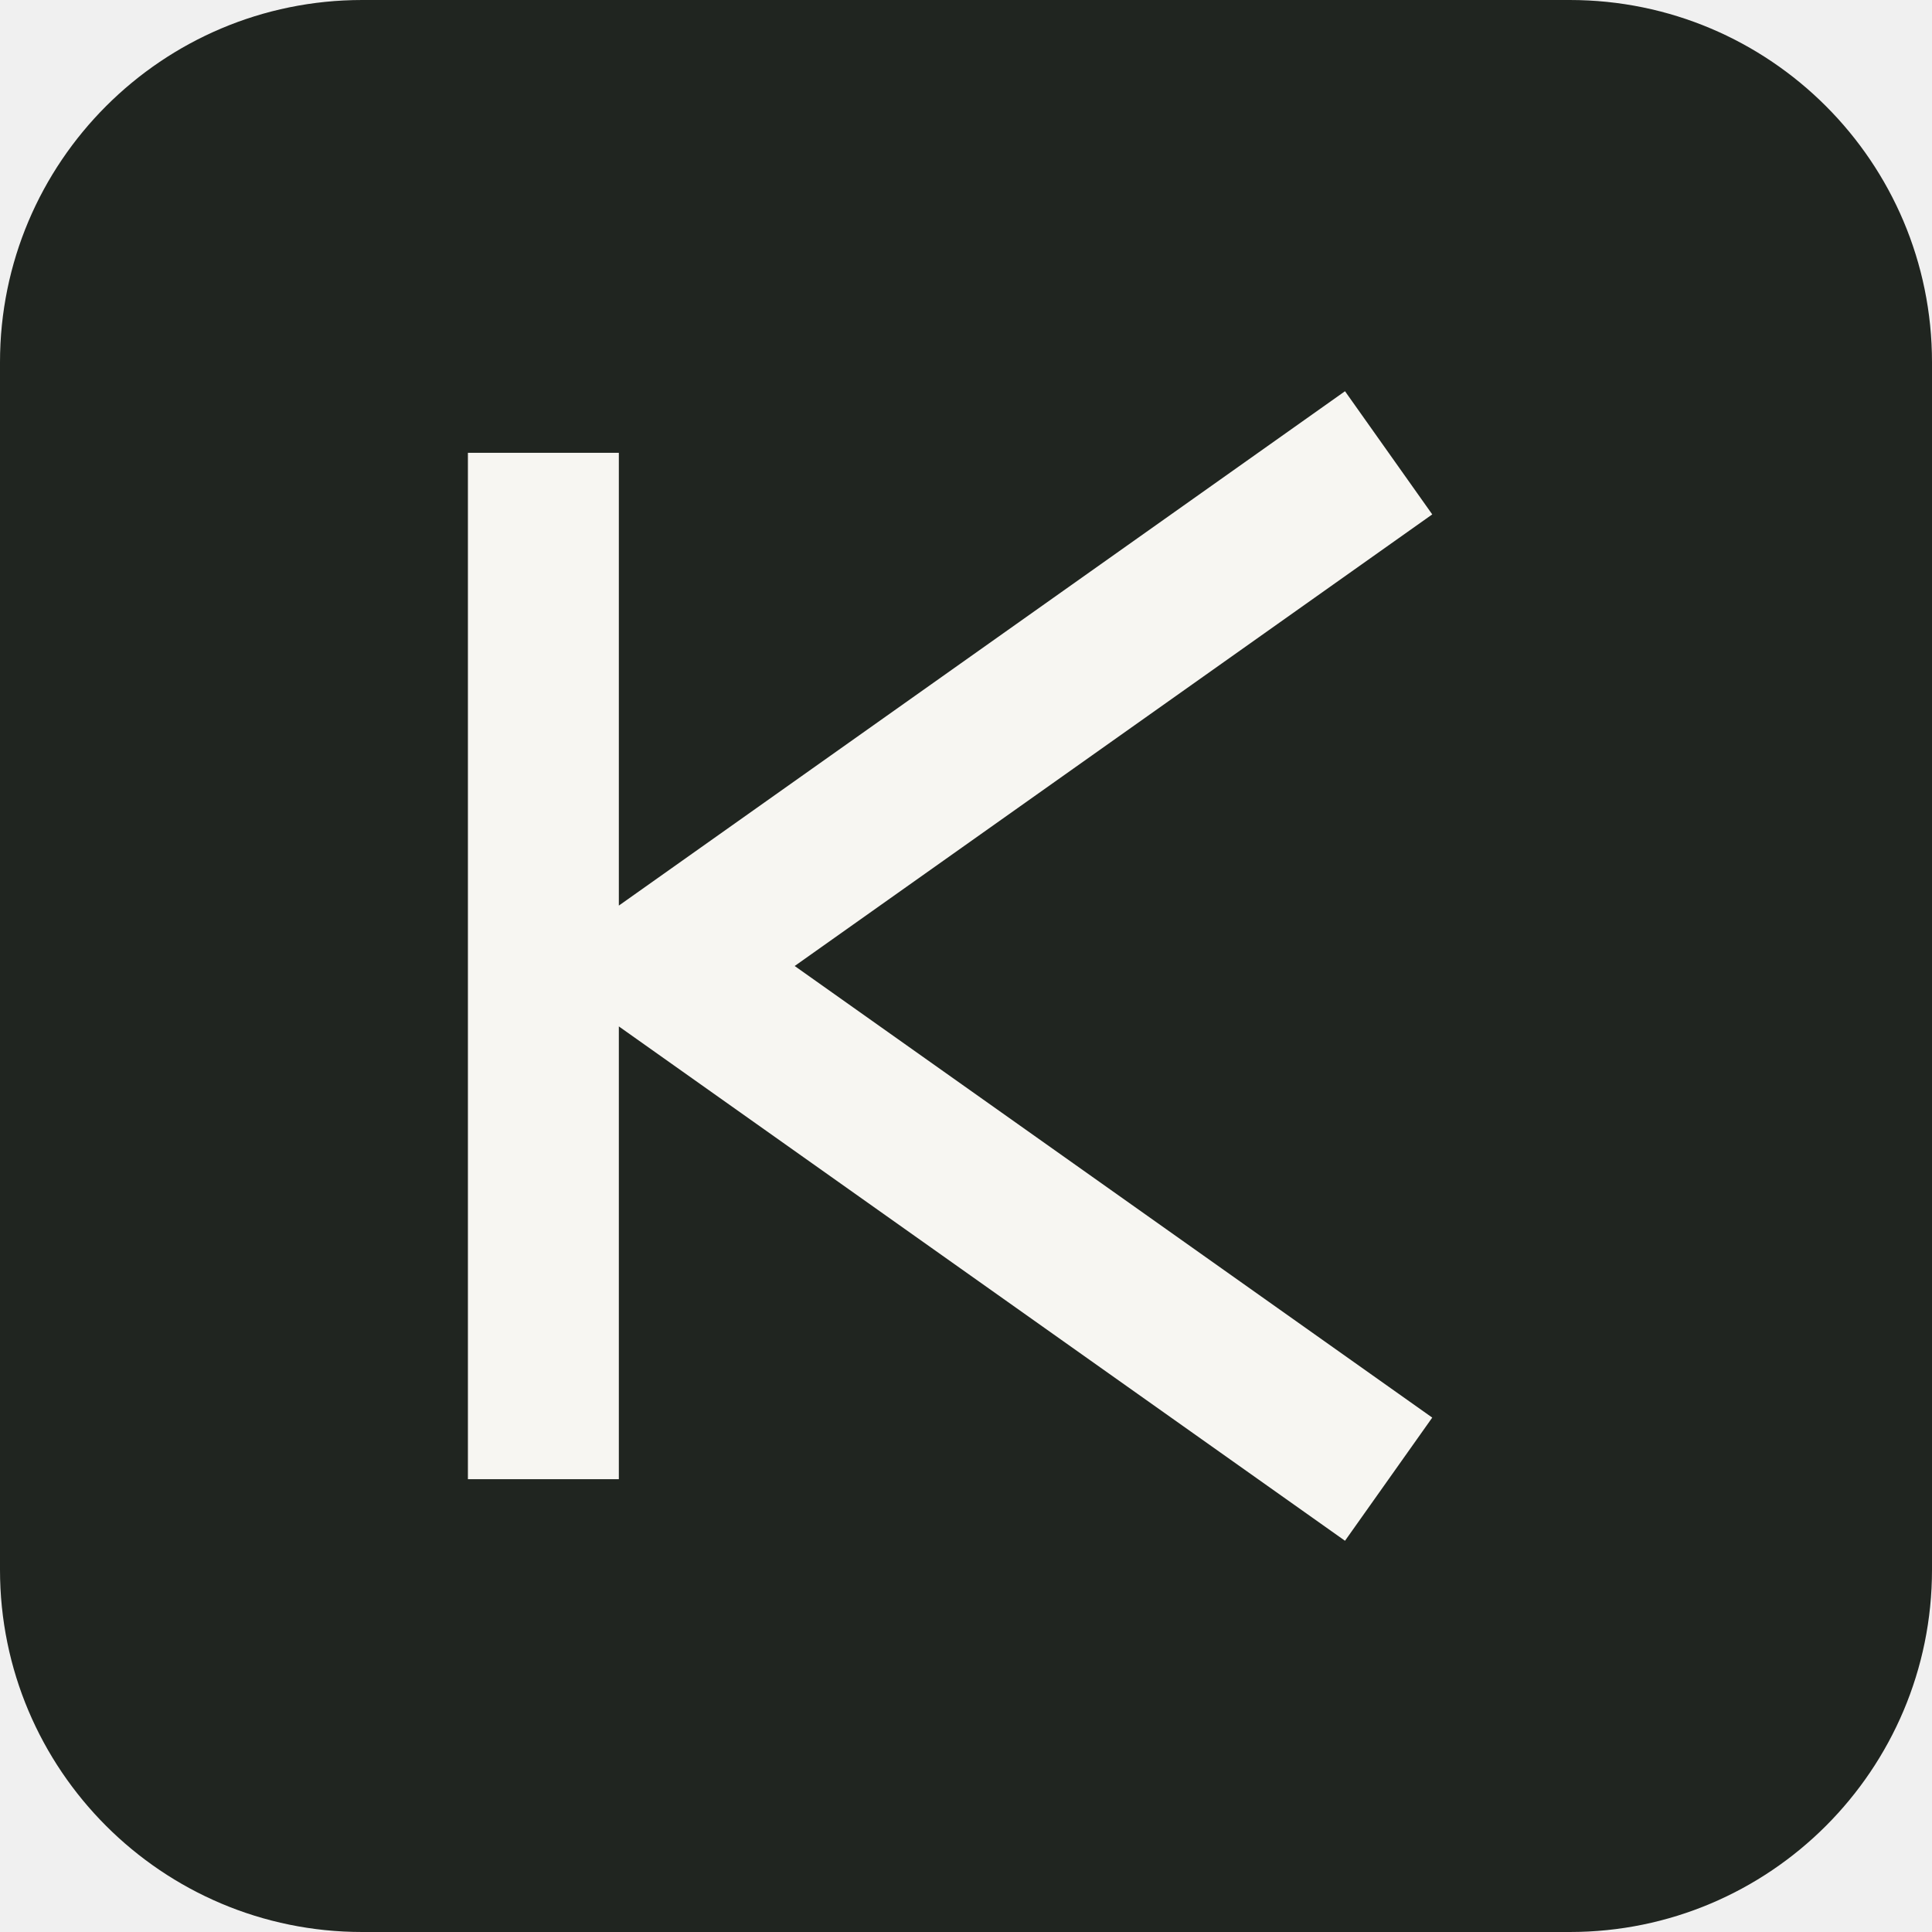
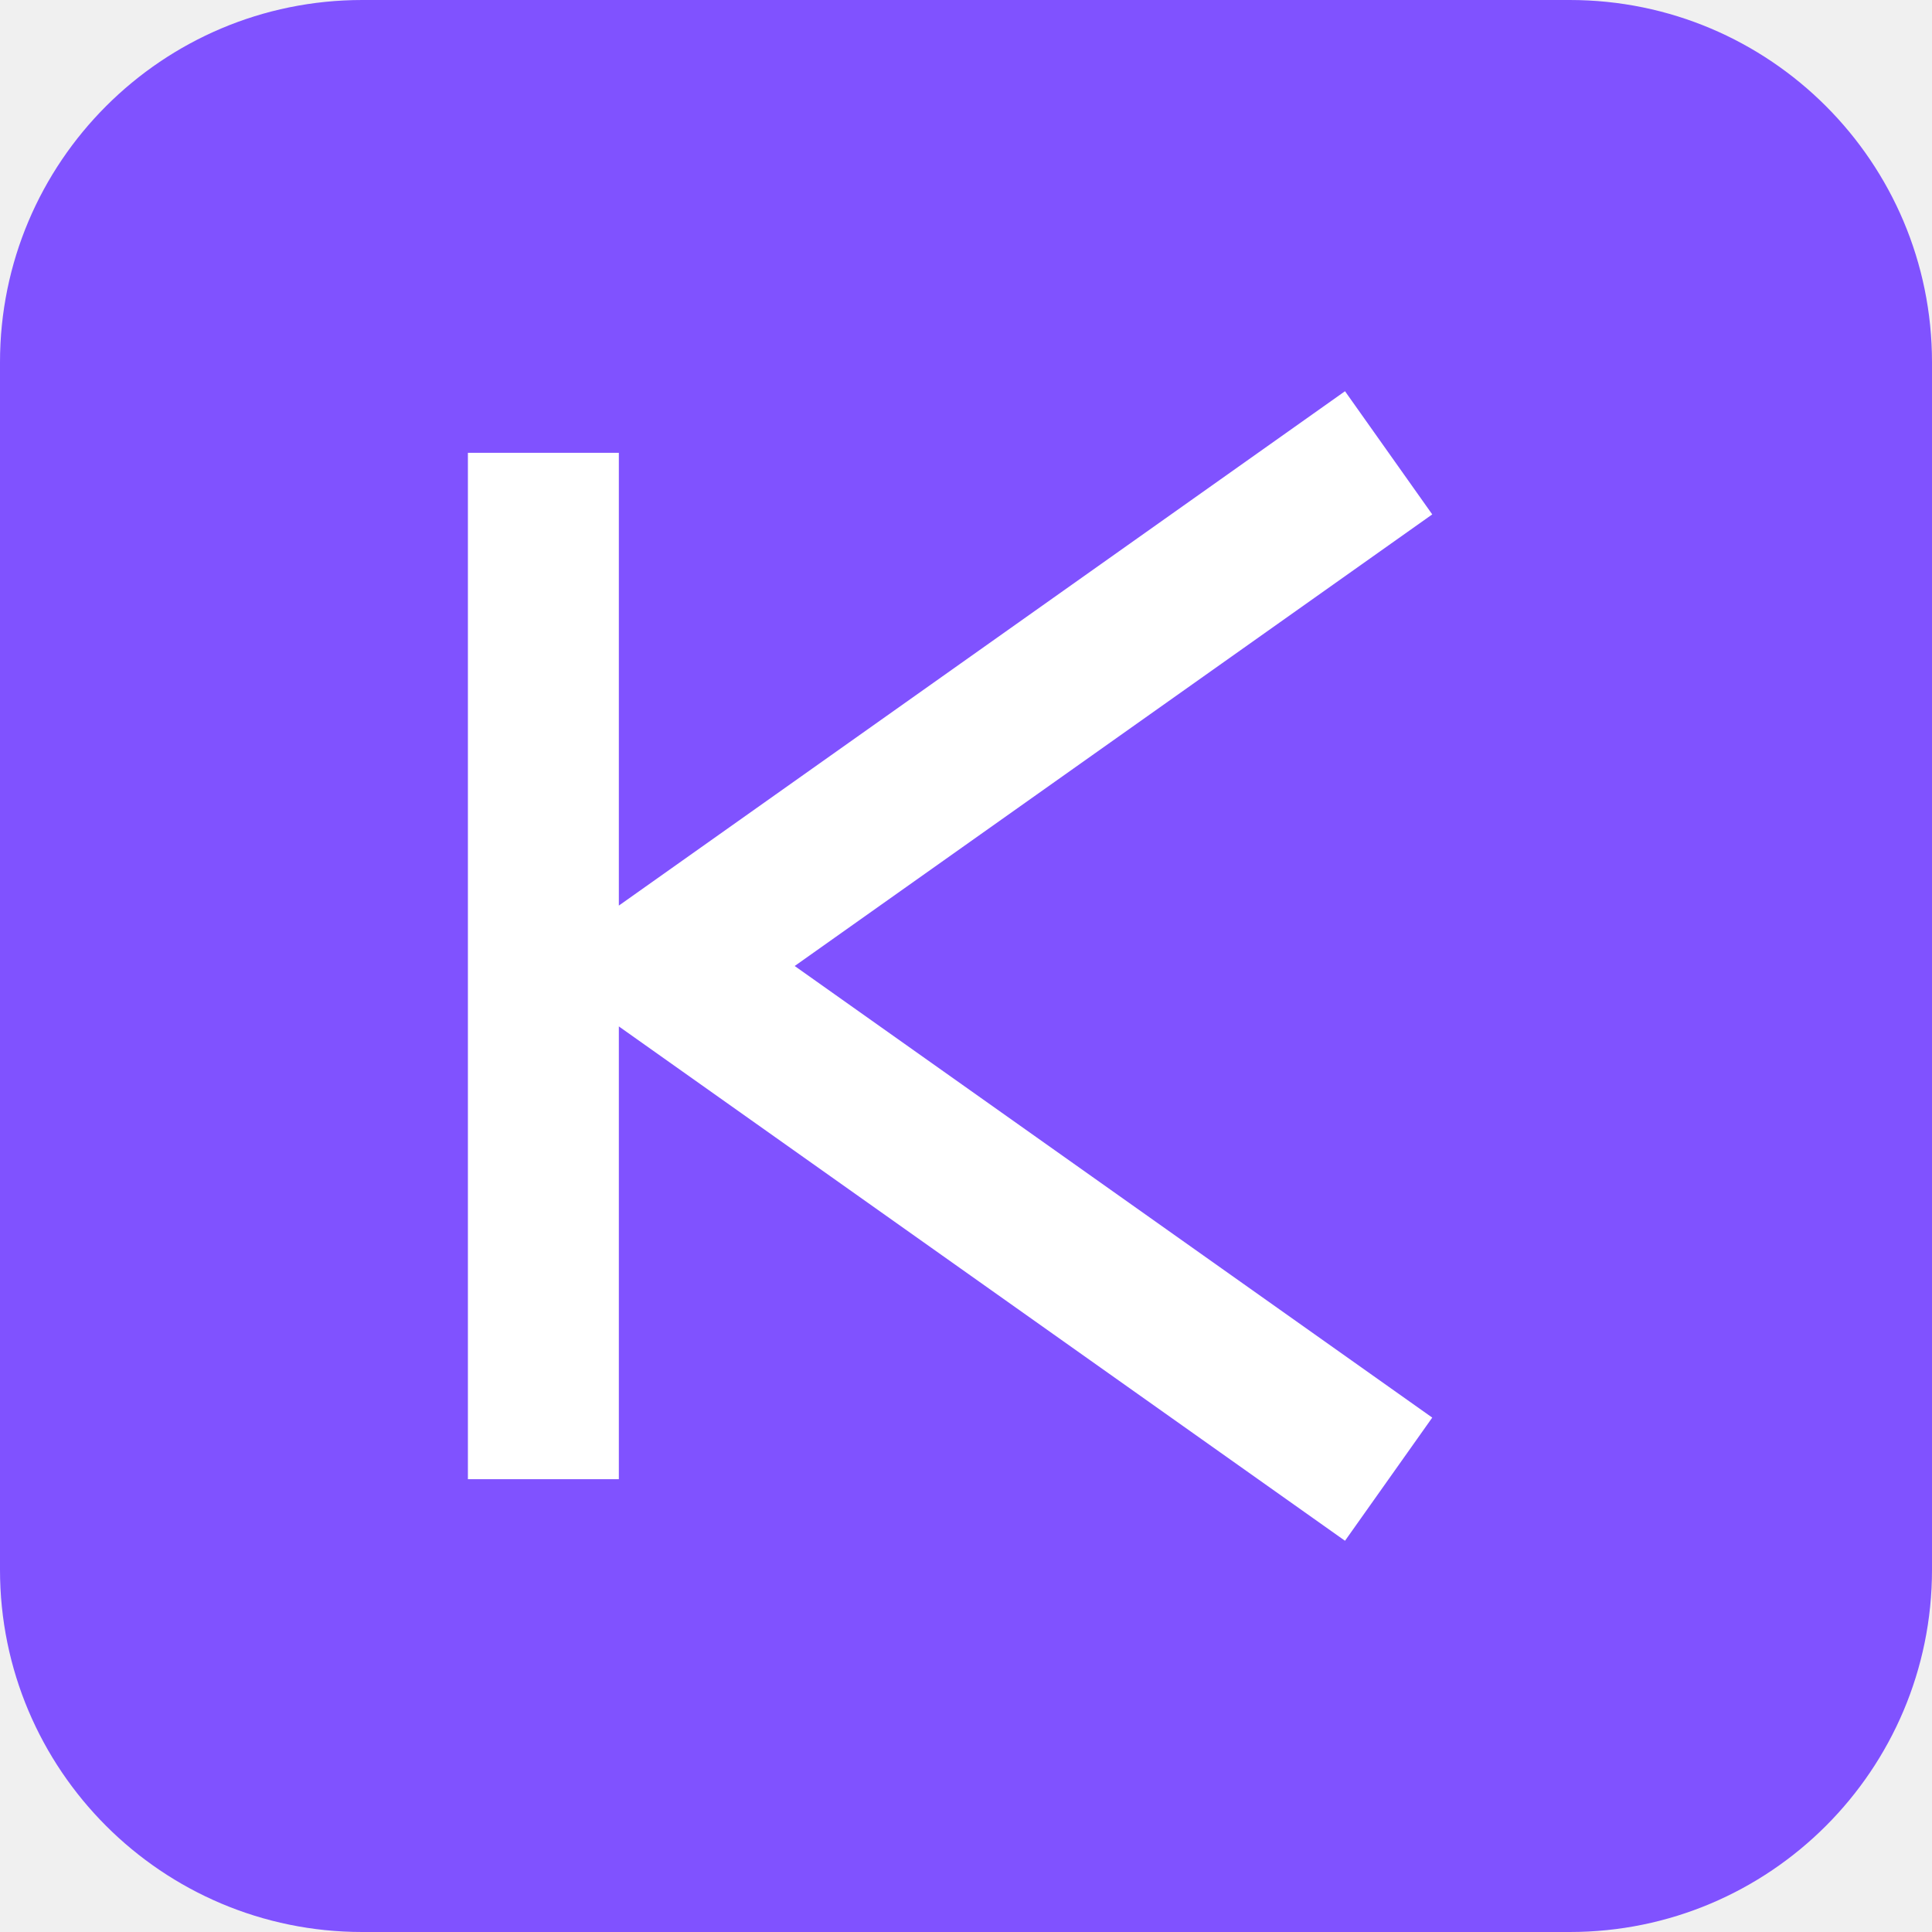
<svg xmlns="http://www.w3.org/2000/svg" viewBox="0 0 64 64">
-   <rect width="64" height="64" rx="12" fill="#202520" />
-   <path d="M18 15v34M46 15L22 32l24 17" fill="none" stroke="#f7f6f2" stroke-width="5" />
+   <rect width="64" height="64" rx="12" fill="#8052ff" />
+   <path d="M18 15v34M46 15L22 32l24 17" fill="none" stroke="#ffffff" stroke-width="5" />
</svg>
